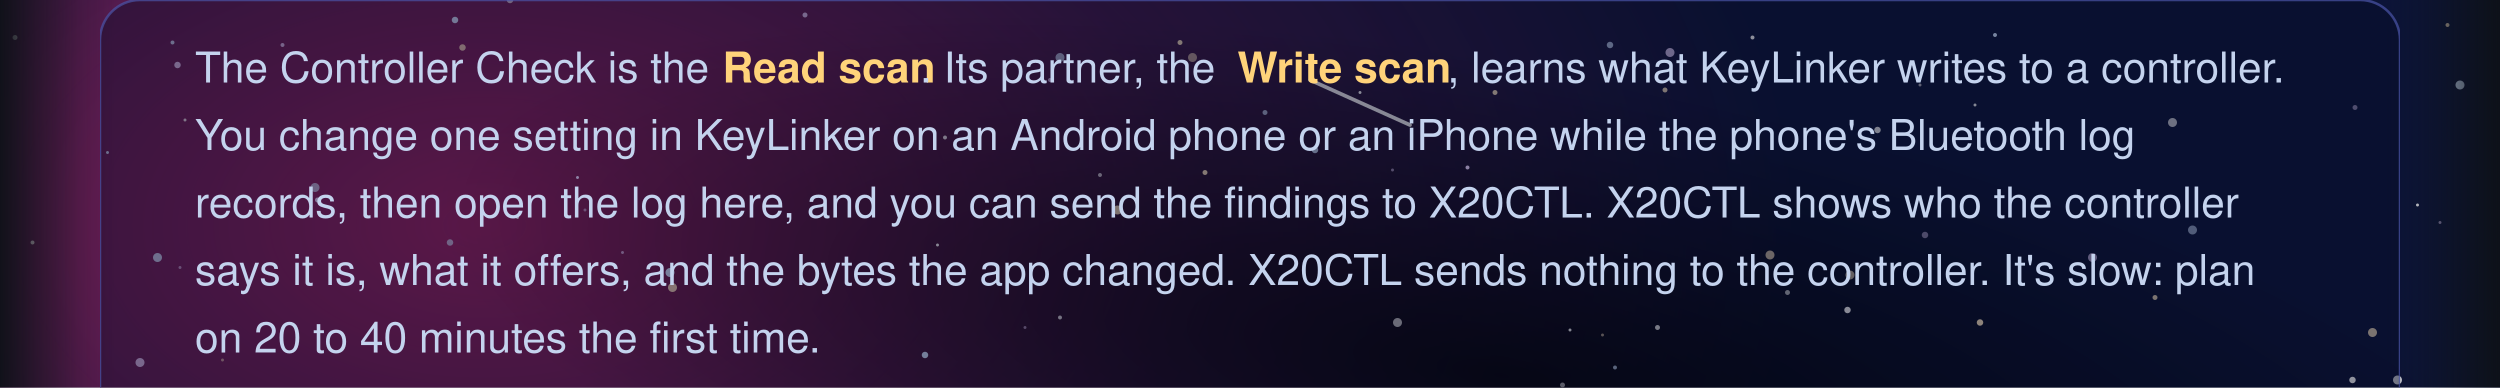
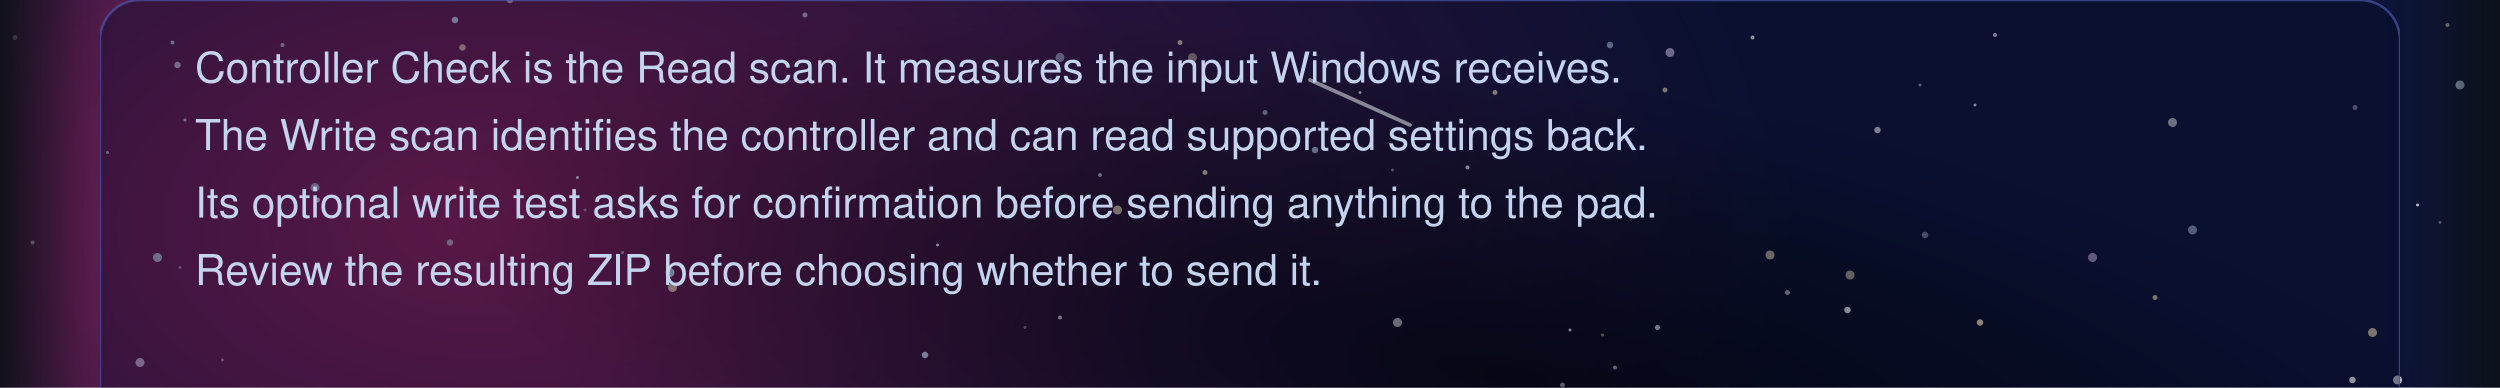
- <svg xmlns="http://www.w3.org/2000/svg" viewBox="0 0 1000 155" width="1000" height="155" role="img" aria-label="The Controller Check is the Read scan. Its partner, the Write scan, learns what KeyLinker writes to a controller. You change one setting in KeyLinker on an Android phone or an iPhone while the phone's">
+ <svg xmlns="http://www.w3.org/2000/svg" viewBox="0 0 1000 155" width="1000" height="155" role="img" aria-label="Controller Check is the Read scan. It measures the input Windows receives. The Write scan identifies the controller and can read supported settings back. Its optional write test asks for confirmation before sending anything to the pad. Review the resulting ZIP before choosing whether to send it.">
  <defs>
    <radialGradient id="nbK">
      <stop offset="0" stop-color="#000" stop-opacity=".8" />
      <stop offset="1" stop-color="#000" stop-opacity="0" />
    </radialGradient>
    <radialGradient id="nbC">
      <stop offset="0" stop-color="#fff7e0" stop-opacity=".95" />
      <stop offset=".35" stop-color="#ffd9a0" stop-opacity=".35" />
      <stop offset="1" stop-color="#ffd9a0" stop-opacity="0" />
    </radialGradient>
    <radialGradient id="nb0d9488">
      <stop offset="0" stop-color="#0d9488" stop-opacity="1" />
      <stop offset=".55" stop-color="#0d9488" stop-opacity=".35" />
      <stop offset="1" stop-color="#0d9488" stop-opacity="0" />
    </radialGradient>
    <radialGradient id="nb1d4ed8">
      <stop offset="0" stop-color="#1d4ed8" stop-opacity="1" />
      <stop offset=".55" stop-color="#1d4ed8" stop-opacity=".35" />
      <stop offset="1" stop-color="#1d4ed8" stop-opacity="0" />
    </radialGradient>
    <radialGradient id="nb2563eb">
      <stop offset="0" stop-color="#2563eb" stop-opacity="1" />
      <stop offset=".55" stop-color="#2563eb" stop-opacity=".35" />
      <stop offset="1" stop-color="#2563eb" stop-opacity="0" />
    </radialGradient>
    <radialGradient id="nb6d28d9">
      <stop offset="0" stop-color="#6d28d9" stop-opacity="1" />
      <stop offset=".55" stop-color="#6d28d9" stop-opacity=".35" />
      <stop offset="1" stop-color="#6d28d9" stop-opacity="0" />
    </radialGradient>
    <radialGradient id="nb7c3aed">
      <stop offset="0" stop-color="#7c3aed" stop-opacity="1" />
      <stop offset=".55" stop-color="#7c3aed" stop-opacity=".35" />
      <stop offset="1" stop-color="#7c3aed" stop-opacity="0" />
    </radialGradient>
    <radialGradient id="nbbe185d">
      <stop offset="0" stop-color="#be185d" stop-opacity="1" />
      <stop offset=".55" stop-color="#be185d" stop-opacity=".35" />
      <stop offset="1" stop-color="#be185d" stop-opacity="0" />
    </radialGradient>
    <radialGradient id="nbdb2777">
      <stop offset="0" stop-color="#db2777" stop-opacity="1" />
      <stop offset=".55" stop-color="#db2777" stop-opacity=".35" />
      <stop offset="1" stop-color="#db2777" stop-opacity="0" />
    </radialGradient>
    <linearGradient id="bg_hbar" x1="0" y1="0" x2="0" y2="1">
      <stop offset="0" stop-color="#22d3ee" />
      <stop offset="1" stop-color="#8b5cf6" />
    </linearGradient>
    <clipPath id="bg_clip">
      <path d="M0 0 H1000 V155 H0 V0 Z" />
    </clipPath>
  </defs>
  <style>@keyframes da{to{transform:translate(60px,26px)}}@keyframes db{to{transform:translate(-70px,34px)}}@keyframes dc{to{transform:translate(44px,-46px)}}.t0{animation:tw 2.6s ease-in-out infinite}.t3{animation:tw 8s ease-in-out infinite;animation-delay:-5s}.t1{animation:tw 4.5s ease-in-out infinite;animation-delay:-1.2s}.t2{animation:tw 6s ease-in-out infinite;animation-delay:-3s}@keyframes tw{50%{opacity:.15}}.shs{animation:shs 11s linear infinite}@keyframes shs{0%,80%{transform:translate(0,0);opacity:0}82%{opacity:1}94%{transform:translate(300px,140px);opacity:0}100%{opacity:0}}.t{font-family:-apple-system,"Segoe UI",Helvetica,Arial,sans-serif}.mo{font-family:ui-monospace,SFMono-Regular,Consolas,Menlo,monospace}@media (prefers-reduced-motion:reduce){*{animation:none!important}}</style>
  <path d="M0 0 H1000 V155 H0 V0 Z" fill="#0c1438" />
  <g clip-path="url(#bg_clip)">
    <g class="da">
      <ellipse cx="191" cy="90" rx="533" ry="310" fill="url(#nbdb2777)" opacity="0.651" />
    </g>
    <ellipse cx="600" cy="150" rx="430" ry="125" fill="url(#nbK)" transform="rotate(10 600 150)" />
    <circle cx="792" cy="129" r="1.3" fill="#ffe9c4" opacity="0.90" class="t0" />
    <circle cx="877" cy="92" r="1.8" fill="#cfe3ff" opacity="0.61" />
    <circle cx="74" cy="48" r="0.6" fill="#ffffff" opacity="0.70" />
    <circle cx="770" cy="94" r="1.3" fill="#e9d5ff" opacity="0.51" />
    <circle cx="13" cy="97" r="0.8" fill="#ffffff" opacity="0.77" class="t2" />
    <circle cx="557" cy="68" r="0.6" fill="#e9d5ff" opacity="0.54" />
    <circle cx="976" cy="89" r="0.6" fill="#e9d5ff" opacity="0.53" />
    <circle cx="43" cy="61" r="0.6" fill="#cfe3ff" opacity="0.77" class="t1" />
    <circle cx="113" cy="18" r="0.8" fill="#e9d5ff" opacity="0.71" class="t1" />
    <circle cx="180" cy="97" r="1.3" fill="#cfe3ff" opacity="0.65" />
    <circle cx="862" cy="119" r="1.0" fill="#ffe9c4" opacity="0.78" class="t3" />
    <circle cx="231" cy="71" r="0.6" fill="#e9d5ff" opacity="0.98" class="t0" />
    <circle cx="751" cy="52" r="1.3" fill="#ffffff" opacity="0.80" class="t0" />
    <circle cx="185" cy="19" r="1.3" fill="#ffe9c4" opacity="0.70" class="t0" />
    <circle cx="269" cy="115" r="1.8" fill="#ffe9c4" opacity="0.78" class="t0" />
    <circle cx="370" cy="142" r="1.3" fill="#cfe3ff" opacity="0.89" class="t2" />
    <circle cx="979" cy="10" r="0.8" fill="#ffe9c4" opacity="0.67" />
    <circle cx="739" cy="124" r="1.3" fill="#ffffff" opacity="0.87" class="t2" />
    <circle cx="959" cy="152" r="1.8" fill="#ffffff" opacity="0.76" class="t0" />
    <circle cx="378" cy="55" r="0.8" fill="#ffffff" opacity="0.74" class="t3" />
    <circle cx="668" cy="21" r="1.8" fill="#e9d5ff" opacity="0.75" class="t1" />
    <circle cx="322" cy="6" r="1.0" fill="#e9d5ff" opacity="0.75" class="t1" />
    <circle cx="598" cy="37" r="1.0" fill="#ffe9c4" opacity="0.81" class="t2" />
    <circle cx="472" cy="17" r="1.0" fill="#ffe9c4" opacity="0.80" class="t3" />
    <circle cx="949" cy="133" r="1.8" fill="#ffe9c4" opacity="0.77" class="t2" />
    <circle cx="420" cy="32" r="0.8" fill="#e9d5ff" opacity="0.62" />
    <circle cx="375" cy="98" r="0.6" fill="#ffffff" opacity="0.84" class="t3" />
    <circle cx="477" cy="23" r="1.8" fill="#ffe9c4" opacity="0.54" />
    <circle cx="126" cy="75" r="1.8" fill="#cfe3ff" opacity="0.64" />
    <circle cx="942" cy="43" r="1.0" fill="#e9d5ff" opacity="0.52" />
    <circle cx="666" cy="36" r="1.0" fill="#ffe9c4" opacity="0.79" class="t2" />
    <circle cx="182" cy="8" r="1.3" fill="#cfe3ff" opacity="0.83" class="t2" />
    <circle cx="869" cy="49" r="1.8" fill="#ffffff" opacity="0.68" />
    <circle cx="798" cy="14" r="0.8" fill="#cfe3ff" opacity="0.93" class="t1" />
    <circle cx="410" cy="131" r="0.6" fill="#e9d5ff" opacity="0.51" />
    <circle cx="447" cy="84" r="1.8" fill="#ffe9c4" opacity="0.76" class="t3" />
    <circle cx="526" cy="60" r="1.3" fill="#cfe3ff" opacity="0.76" class="t3" />
    <circle cx="249" cy="101" r="0.6" fill="#e9d5ff" opacity="0.62" />
    <circle cx="715" cy="117" r="1.0" fill="#ffffff" opacity="0.61" />
    <circle cx="768" cy="34" r="0.6" fill="#ffffff" opacity="0.59" />
    <circle cx="708" cy="102" r="1.8" fill="#ffe9c4" opacity="0.68" />
    <circle cx="207" cy="87" r="0.6" fill="#ffffff" opacity="0.83" class="t1" />
    <circle cx="424" cy="23" r="1.8" fill="#cfe3ff" opacity="0.62" />
    <circle cx="71" cy="26" r="1.3" fill="#e9d5ff" opacity="0.74" class="t0" />
    <circle cx="646" cy="147" r="0.8" fill="#cfe3ff" opacity="0.69" />
    <circle cx="837" cy="103" r="1.8" fill="#e9d5ff" opacity="0.65" />
    <circle cx="6" cy="15" r="1.0" fill="#ffffff" opacity="0.79" class="t1" />
    <circle cx="941" cy="152" r="1.3" fill="#ffffff" opacity="0.92" class="t0" />
    <circle cx="740" cy="110" r="1.8" fill="#ffe9c4" opacity="0.63" />
    <circle cx="440" cy="70" r="0.8" fill="#ffffff" opacity="0.61" />
    <circle cx="204" cy="-0" r="1.3" fill="#ffffff" opacity="0.58" />
    <circle cx="234" cy="84" r="0.6" fill="#e9d5ff" opacity="0.53" />
    <circle cx="644" cy="18" r="1.3" fill="#cfe3ff" opacity="0.70" />
    <circle cx="967" cy="82" r="0.6" fill="#ffffff" opacity="0.82" class="t3" />
    <circle cx="663" cy="131" r="1.0" fill="#ffffff" opacity="0.76" class="t3" />
    <circle cx="790" cy="42" r="0.6" fill="#ffffff" opacity="0.84" class="t3" />
    <circle cx="89" cy="144" r="0.6" fill="#ffe9c4" opacity="0.52" />
    <circle cx="69" cy="17" r="0.8" fill="#cfe3ff" opacity="0.74" class="t0" />
    <circle cx="482" cy="69" r="1.0" fill="#ffe9c4" opacity="0.82" class="t0" />
    <circle cx="127" cy="80" r="1.0" fill="#e9d5ff" opacity="0.90" class="t0" />
    <circle cx="56" cy="145" r="1.8" fill="#e9d5ff" opacity="0.74" class="t0" />
    <circle cx="625" cy="154" r="1.0" fill="#ffffff" opacity="0.56" />
    <circle cx="559" cy="129" r="1.8" fill="#ffffff" opacity="0.66" />
    <circle cx="701" cy="15" r="0.8" fill="#ffffff" opacity="0.90" class="t3" />
    <circle cx="63" cy="103" r="1.8" fill="#cfe3ff" opacity="0.74" class="t3" />
    <circle cx="587" cy="67" r="0.8" fill="#e9d5ff" opacity="0.97" class="t2" />
    <circle cx="506" cy="45" r="1.0" fill="#cfe3ff" opacity="0.65" />
    <circle cx="424" cy="127" r="0.8" fill="#ffffff" opacity="0.71" class="t2" />
    <circle cx="641" cy="134" r="0.6" fill="#ffe9c4" opacity="0.55" />
    <circle cx="268" cy="109" r="1.8" fill="#cfe3ff" opacity="0.89" class="t1" />
    <circle cx="628" cy="132" r="0.6" fill="#ffffff" opacity="0.84" class="t0" />
    <circle cx="984" cy="34" r="1.8" fill="#cfe3ff" opacity="0.90" class="t0" />
    <circle cx="544" cy="37" r="0.6" fill="#ffffff" opacity="0.86" class="t0" />
    <circle cx="72" cy="107" r="0.6" fill="#e9d5ff" opacity="0.53" />
    <circle cx="363" cy="156" r="0.6" fill="#ffffff" opacity="0.52" />
    <g class="shs" style="animation-delay:32.4s">
      <line x1="564" y1="50" x2="524" y2="32" stroke="#fff" stroke-width="1.5" stroke-linecap="round" opacity=".85" />
    </g>
  </g>
  <defs>
    <linearGradient id="fdl" gradientUnits="userSpaceOnUse" x1="0" x2="46">
      <stop offset="0" stop-color="#0d1117" stop-opacity="0.95" />
      <stop offset="0.35" stop-color="#0d1117" stop-opacity="0.55" />
      <stop offset="0.7" stop-color="#0d1117" stop-opacity="0.18" />
      <stop offset="1" stop-color="#0d1117" stop-opacity="0" />
    </linearGradient>
    <linearGradient id="fdr" gradientUnits="userSpaceOnUse" x1="1000" x2="954">
      <stop offset="0" stop-color="#0d1117" stop-opacity="0.95" />
      <stop offset="0.35" stop-color="#0d1117" stop-opacity="0.55" />
      <stop offset="0.7" stop-color="#0d1117" stop-opacity="0.18" />
      <stop offset="1" stop-color="#0d1117" stop-opacity="0" />
    </linearGradient>
  </defs>
  <rect x="0" width="46" height="155" fill="url(#fdl)" />
  <rect x="954" width="46" height="155" fill="url(#fdr)" />
  <defs>
    <clipPath id="cc">
      <rect x="40" y="0" width="920" height="155" />
    </clipPath>
  </defs>
  <g clip-path="url(#cc)">
    <g transform="translate(40 0)">
      <path d="M16 0 H904 A16 16 0 0 1 920 16 V171 H0 V16 A16 16 0 0 1 16 0 Z" fill="#070b24" fill-opacity=".40" stroke="#4a54a8" stroke-opacity=".7" />
    </g>
  </g>
-   <text x="78.0" y="33.0" class="t" font-size="17" fill="#c4d3ee" textLength="206.0" lengthAdjust="spacingAndGlyphs">The Controller Check is the</text>
-   <text x="289.0" y="33.0" class="t" font-size="17" font-weight="700" fill="#ffd37a" textLength="79.0" lengthAdjust="spacingAndGlyphs">Read scan</text>
-   <text x="368.0" y="33.0" class="t" font-size="17" fill="#c4d3ee" textLength="122.0" lengthAdjust="spacingAndGlyphs">. Its partner, the</text>
-   <text x="495.0" y="33.0" class="t" font-size="17" font-weight="700" fill="#ffd37a" textLength="84.0" lengthAdjust="spacingAndGlyphs">Write scan</text>
-   <text x="579.0" y="33.0" class="t" font-size="17" fill="#c4d3ee" textLength="339.0" lengthAdjust="spacingAndGlyphs">, learns what KeyLinker writes to a controller.</text>
-   <text x="78.0" y="60.0" class="t" font-size="17" fill="#c4d3ee" textLength="797.0" lengthAdjust="spacingAndGlyphs">You change one setting in KeyLinker on an Android phone or an iPhone while the phone's Bluetooth log</text>
-   <text x="78.0" y="87.0" class="t" font-size="17" fill="#c4d3ee" textLength="824.0" lengthAdjust="spacingAndGlyphs">records, then open the log here, and you can send the findings to X20CTL. X20CTL shows who the controller</text>
-   <text x="78.0" y="114.0" class="t" font-size="17" fill="#c4d3ee" textLength="836.0" lengthAdjust="spacingAndGlyphs">says it is, what it offers, and the bytes the app changed. X20CTL sends nothing to the controller. It's slow: plan</text>
-   <text x="78.0" y="141.0" class="t" font-size="17" fill="#c4d3ee" textLength="259.0" lengthAdjust="spacingAndGlyphs">on 20 to 40 minutes the first time.</text>
+   <text x="78.0" y="33" class="t" font-size="17" fill="#c4d3ee">Controller Check is the Read scan. It measures the input Windows receives.</text>
+   <text x="78.0" y="60" class="t" font-size="17" fill="#c4d3ee">The Write scan identifies the controller and can read supported settings back.</text>
+   <text x="78.0" y="87" class="t" font-size="17" fill="#c4d3ee">Its optional write test asks for confirmation before sending anything to the pad.</text>
+   <text x="78.0" y="114" class="t" font-size="17" fill="#c4d3ee">Review the resulting ZIP before choosing whether to send it.</text>
</svg>
